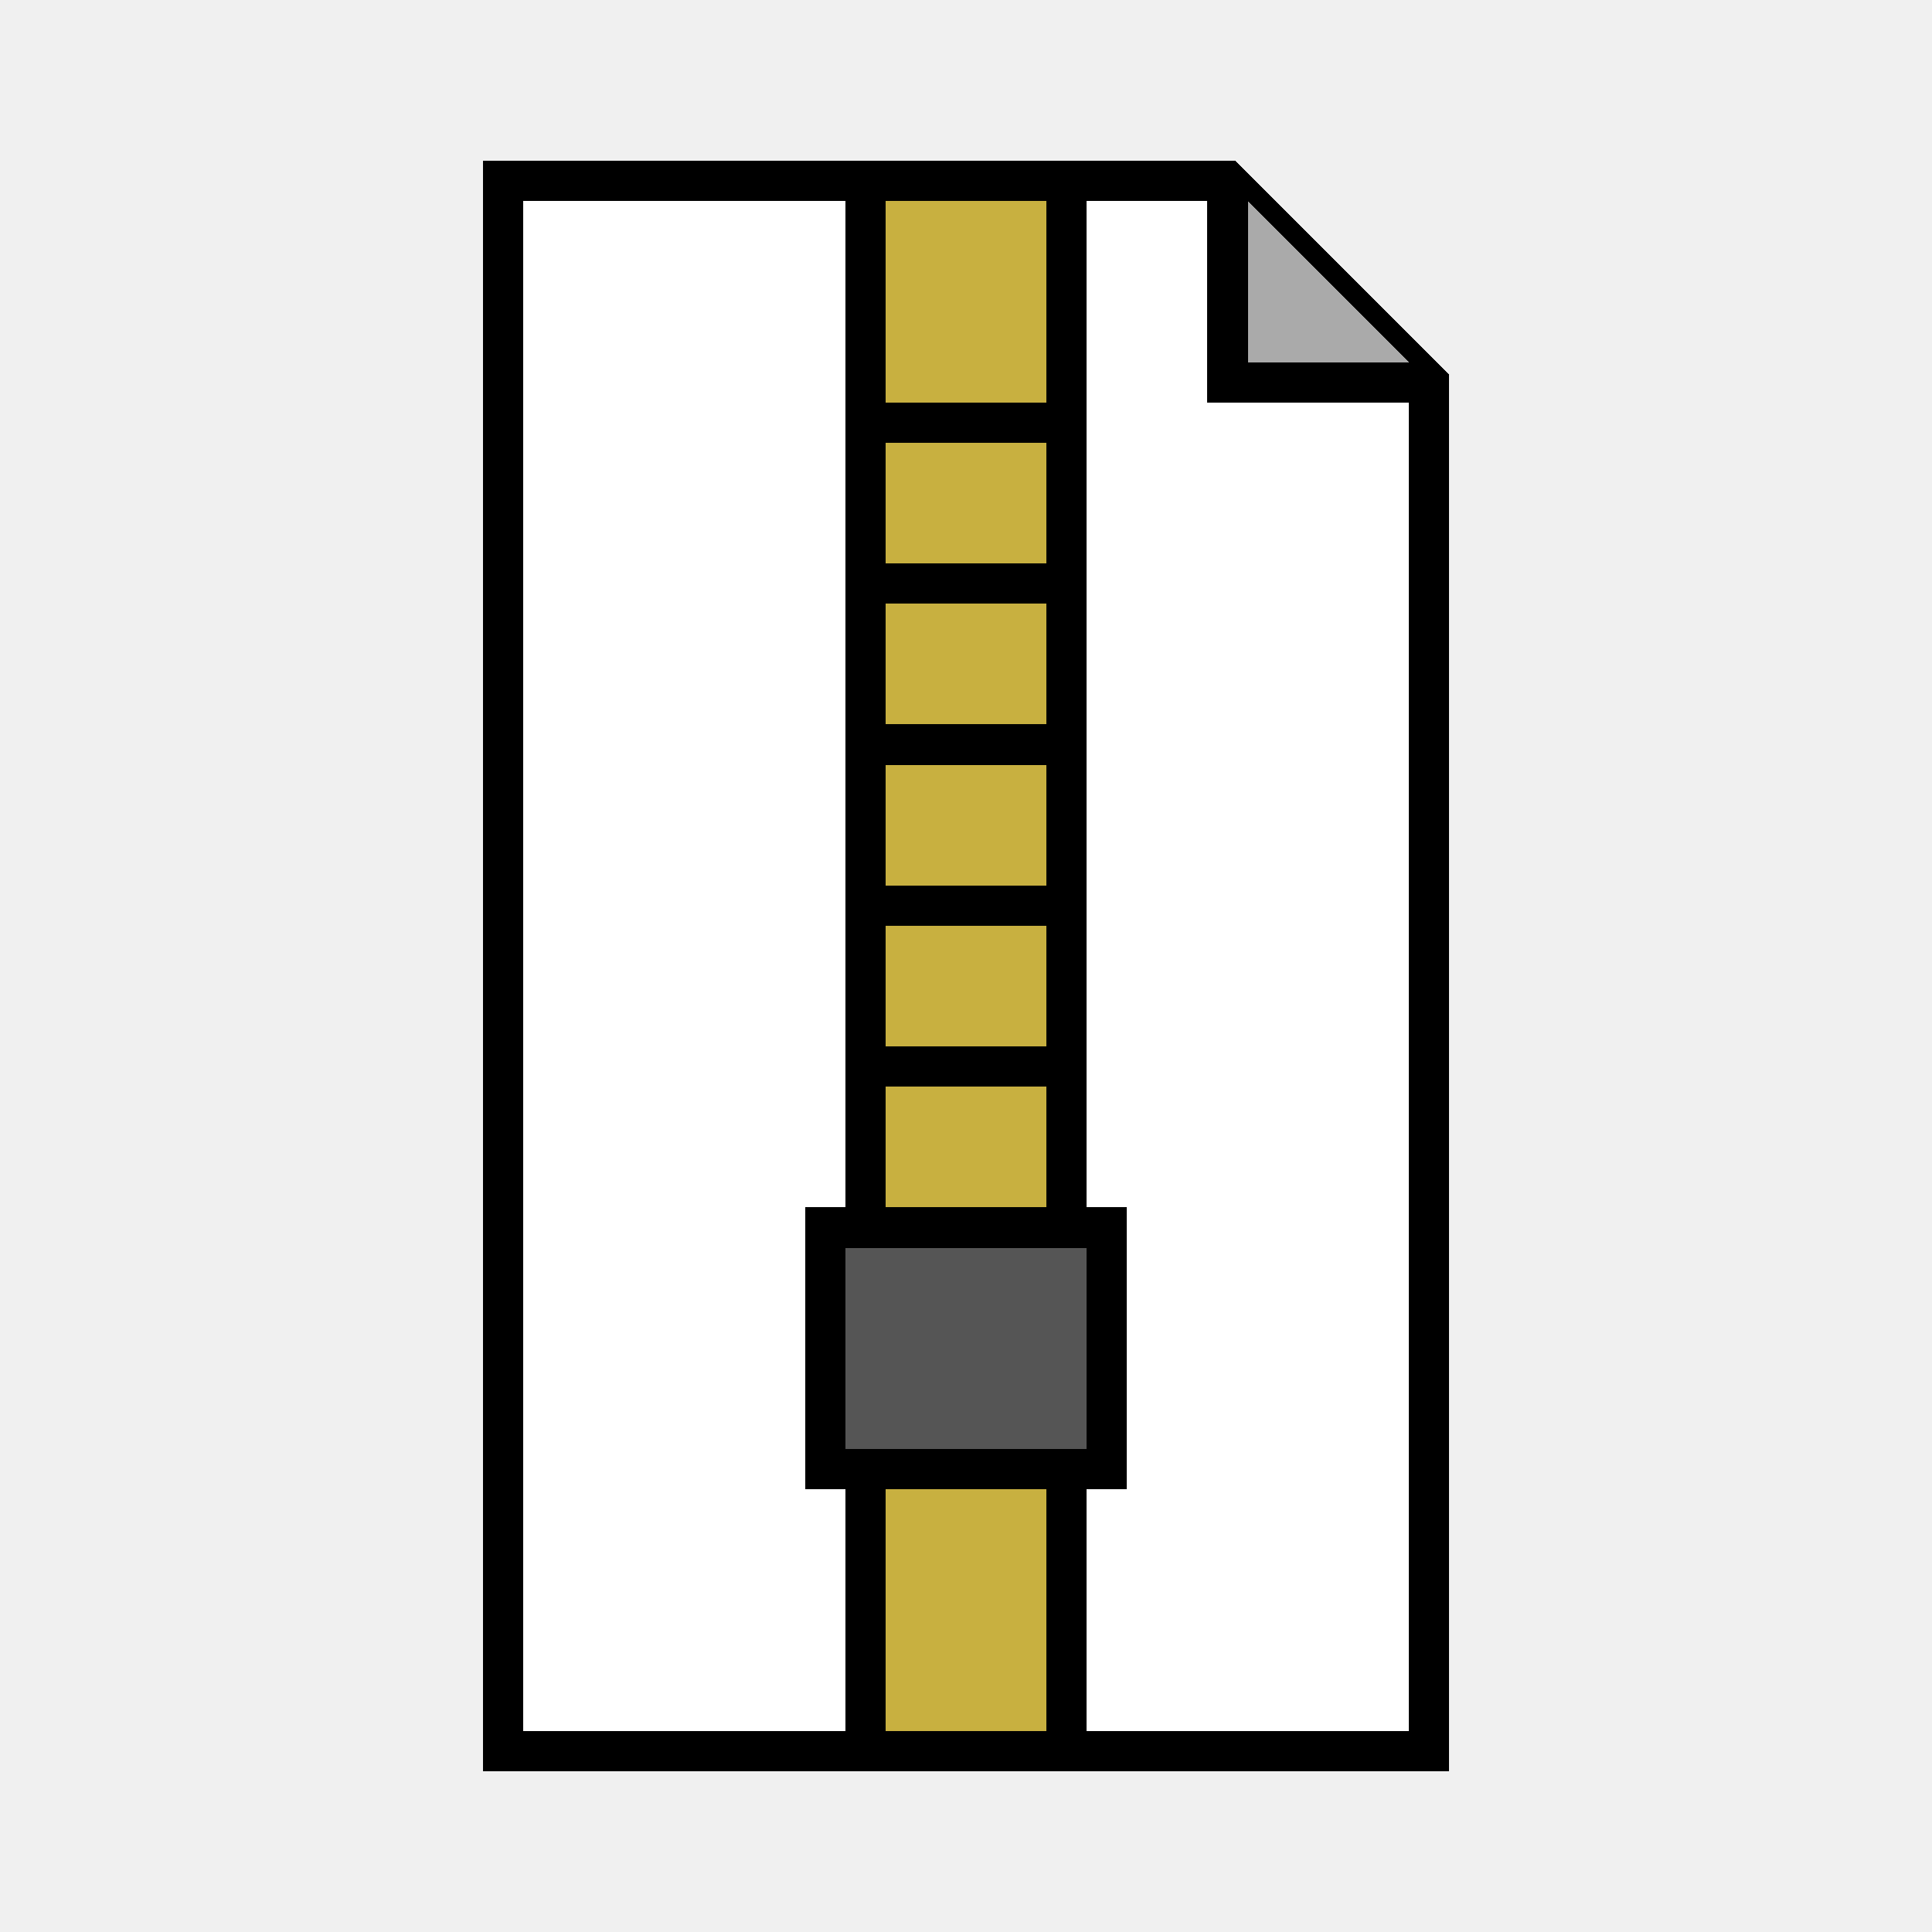
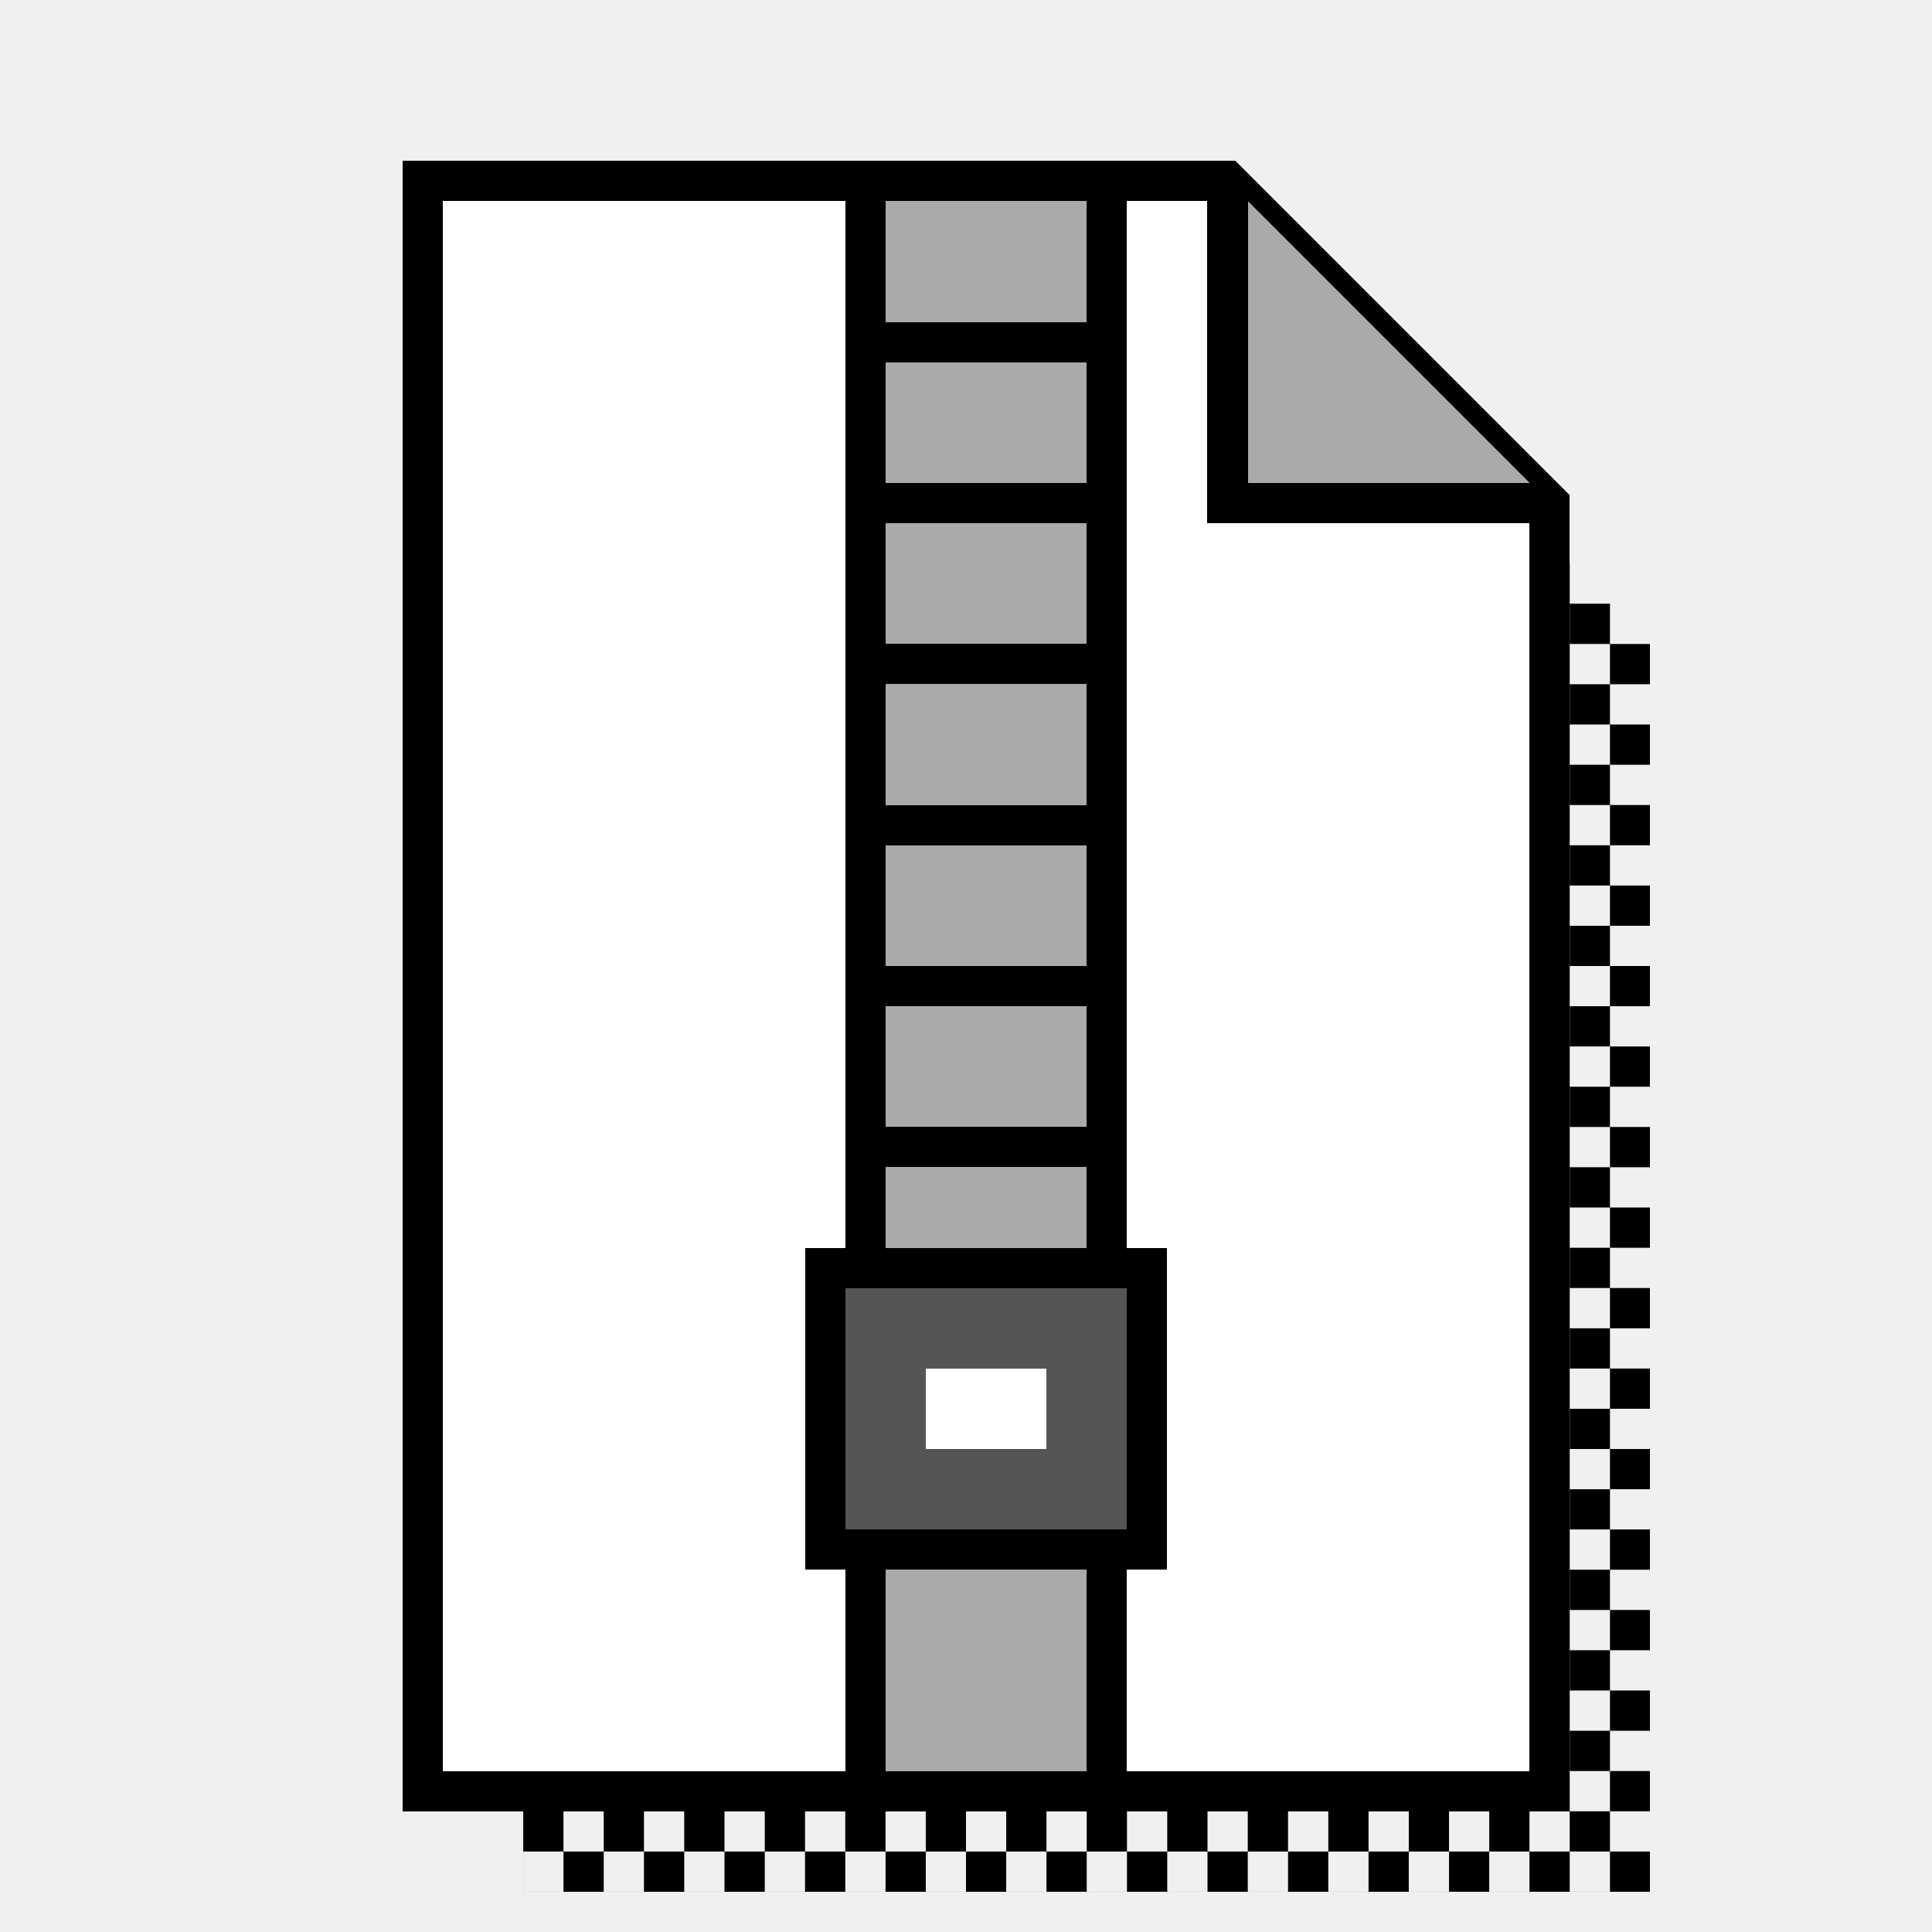
<svg xmlns="http://www.w3.org/2000/svg" width="48" height="48" viewBox="0 0 48 48" shape-rendering="crispEdges">
-   <path d="M12.5 4.5H30.5L35.5 9.5V43.5H12.5Z" fill="#fff" stroke="#000" />
-   <path d="M30.5 4.5V9.5H35.5" fill="#aaa" stroke="#000" />
-   <rect x="21.5" y="4.5" width="5" height="39" fill="#c8b040" stroke="#000" />
-   <path d="M22 10.5H26M22 14.5H26M22 18.5H26M22 22.5H26M22 26.5H26" stroke="#000" />
-   <rect x="20.5" y="30.5" width="7" height="6" fill="#555" stroke="#000" />
+   <defs>
+     <pattern id="d" width="2" height="2" patternUnits="userSpaceOnUse">
+       <path d="M0 0h1v1H0zM1 1h1v1H1z" fill="#555" />
+     </pattern>
+     <pattern id="k" width="2" height="2" patternUnits="userSpaceOnUse">
+       <path d="M0 0h1v1H0zM1 1h1v1H1z" fill="#000" />
+     </pattern>
+     <pattern id="w" width="2" height="2" patternUnits="userSpaceOnUse">
+       <path d="M0 0h1v1H0zM1 1h1v1H1z" fill="#fff" />
+     </pattern>
+   </defs>
+   <path d="M13 8H33L41 16V47H13Z" fill="url(#k)" />
+   <path d="M10.5 4.5H30.5L38.5 12.5V44.5H10.5Z" fill="#fff" stroke="#000" />
+   <path d="M30.5 4.5V12.5H38.5" fill="#aaa" stroke="#000" />
+   <rect x="21.5" y="4.5" width="6" height="40" fill="#aaa" stroke="#000" />
+   <path d="M22 8.5H27M22 12.5H27M22 16.5H27M22 20.5H27M22 24.5H27M22 28.5H27" stroke="#000" />
+   <rect x="20.5" y="31.5" width="8" height="7" fill="#555" stroke="#000" />
+   <rect x="23" y="34" width="3" height="2" fill="#fff" />
</svg>
